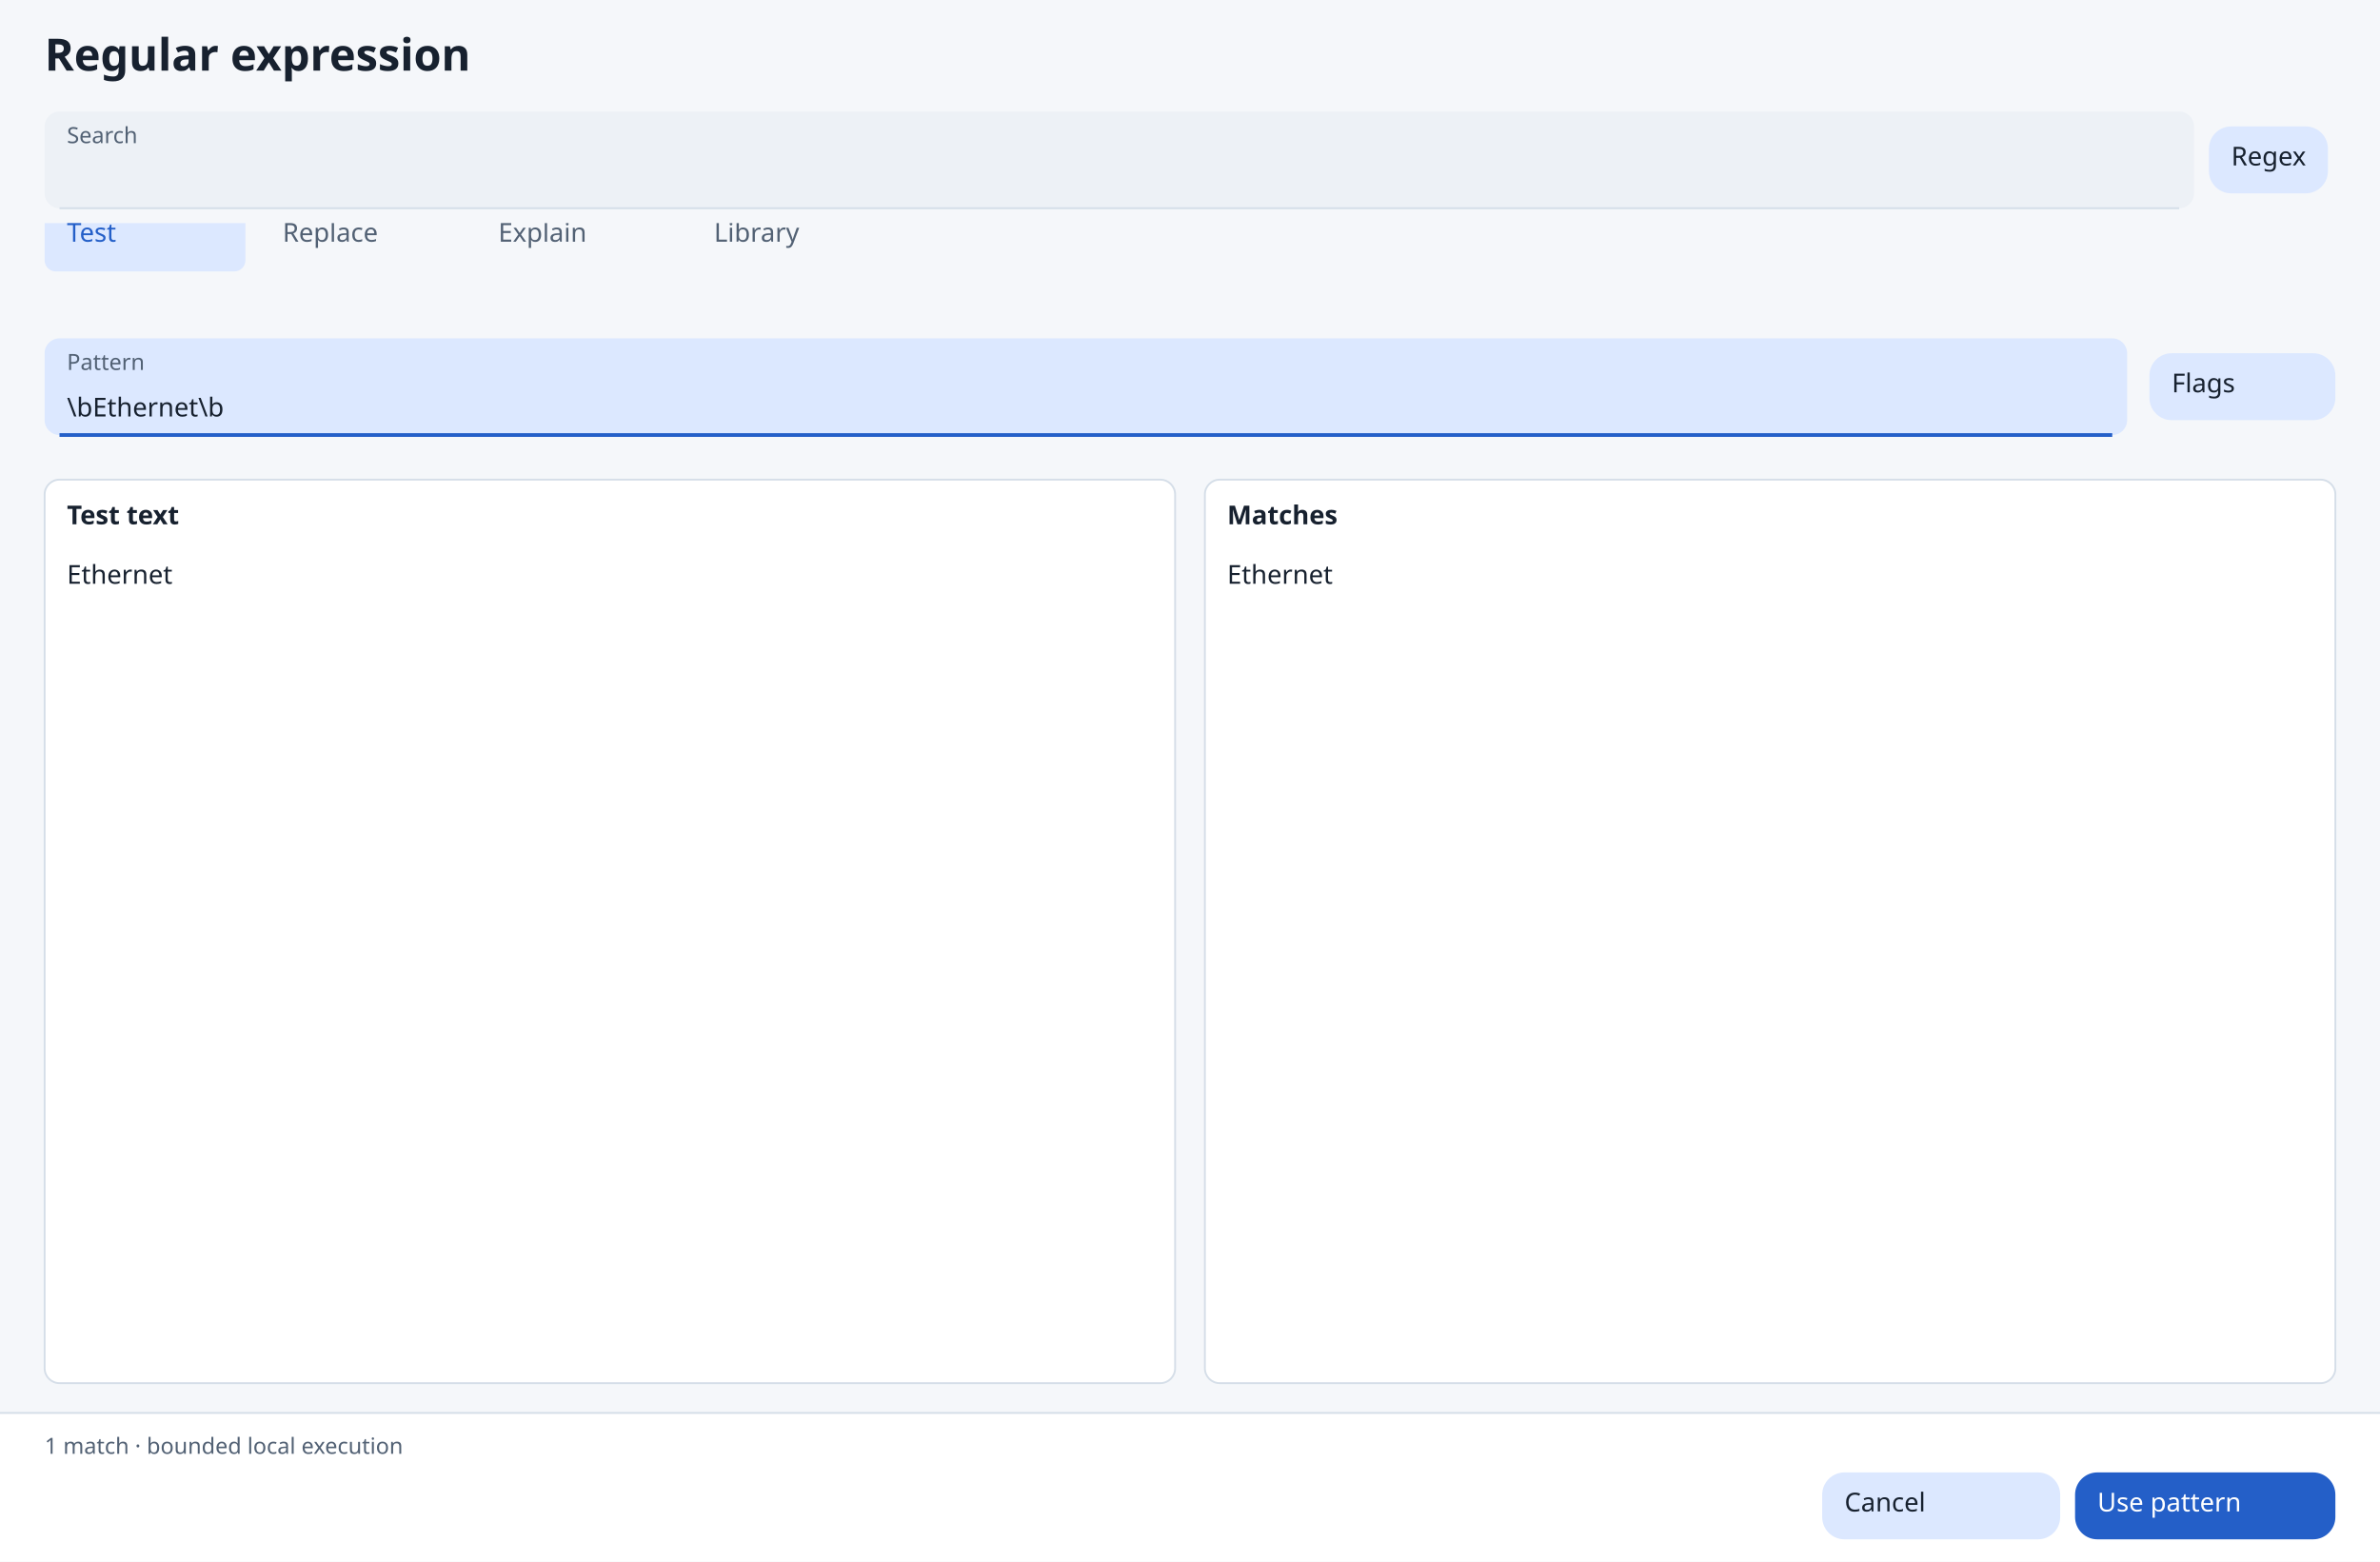
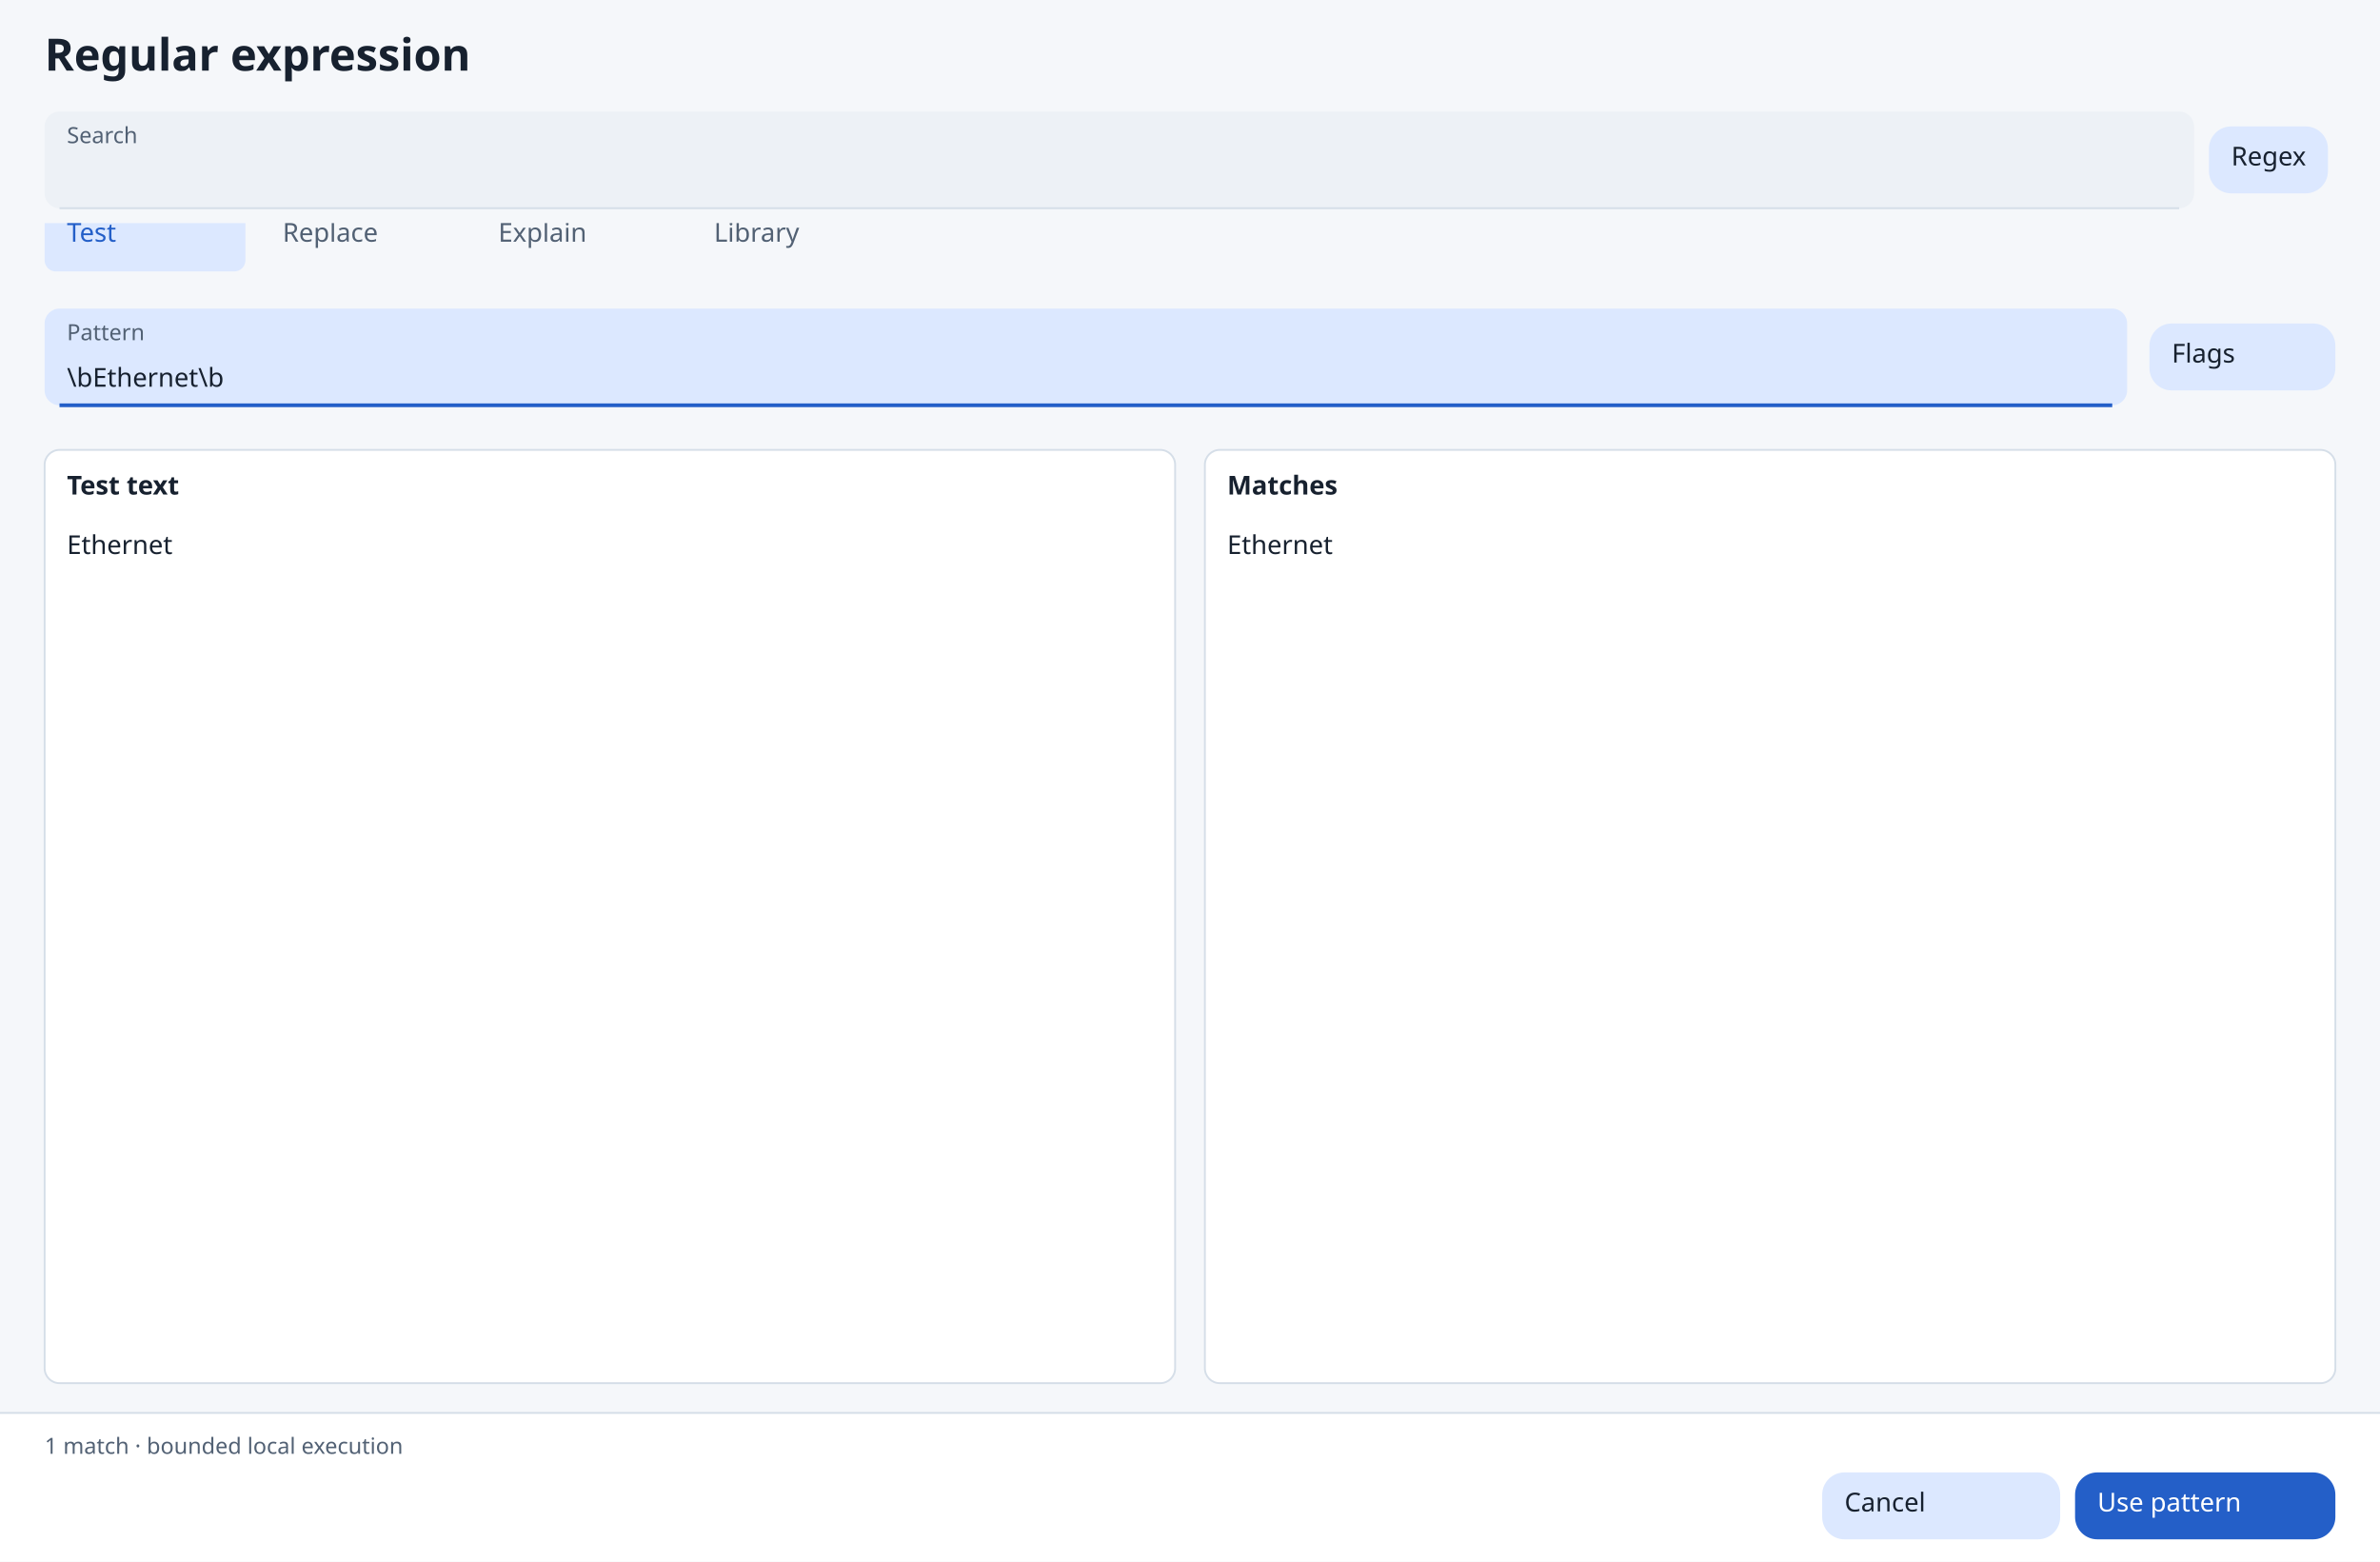
<svg xmlns="http://www.w3.org/2000/svg" width="1280" height="840" viewBox="0 0 1280 840">
  <rect x="0" y="0" width="1280" height="840" rx="0" fill="#F5F7FA" />
  <text x="24" y="38" fill="#17212F" font-family="Segoe UI,Microsoft JhengHei,sans-serif" font-size="24" font-weight="600">Regular expression</text>
  <rect x="24" y="60" width="1156" height="52" rx="8" fill="#EDF1F6" />
  <path d="M32 112H1172" stroke="#D5DEE8" stroke-width="1" />
  <text x="36" y="77" fill="#526174" font-family="Segoe UI,Microsoft JhengHei,sans-serif" font-size="12" font-weight="400">Search</text>
  <text x="36" y="102" fill="#17212F" font-family="Segoe UI,Microsoft JhengHei,sans-serif" font-size="14" font-weight="400" />
  <rect x="1188" y="68" width="64" height="36" rx="12" fill="#DCE8FF" />
  <text x="1200" y="89" fill="#17212F" font-family="Segoe UI,Microsoft JhengHei,sans-serif" font-size="14" font-weight="500">Regex</text>
  <defs>
    <clipPath id="body">
      <rect x="0" y="120" width="1264" height="640" />
    </clipPath>
  </defs>
  <g clip-path="url(#body)">
    <rect x="24" y="110" width="108" height="36" rx="6" fill="#DCE8FF" />
    <text x="36" y="130" fill="#245FC8" font-family="Segoe UI,Microsoft JhengHei,sans-serif" font-size="14" font-weight="500">Test</text>
    <text x="152" y="130" fill="#526174" font-family="Segoe UI,Microsoft JhengHei,sans-serif" font-size="14" font-weight="500">Replace</text>
    <text x="268" y="130" fill="#526174" font-family="Segoe UI,Microsoft JhengHei,sans-serif" font-size="14" font-weight="500">Explain</text>
    <text x="384" y="130" fill="#526174" font-family="Segoe UI,Microsoft JhengHei,sans-serif" font-size="14" font-weight="500">Library</text>
-     <rect x="24" y="182" width="1120" height="52" rx="8" fill="#DCE8FF" />
-     <path d="M32 234H1136" stroke="#245FC8" stroke-width="2" />
-     <text x="36" y="199" fill="#526174" font-family="Segoe UI,Microsoft JhengHei,sans-serif" font-size="12" font-weight="400">Pattern</text>
-     <text x="36" y="224" fill="#17212F" font-family="Segoe UI,Microsoft JhengHei,sans-serif" font-size="14" font-weight="400">\bEthernet\b</text>
-     <rect x="1156" y="190" width="100" height="36" rx="12" fill="#DCE8FF" />
-     <text x="1168" y="211" fill="#17212F" font-family="Segoe UI,Microsoft JhengHei,sans-serif" font-size="14" font-weight="500">Flags</text>
-     <rect x="24" y="258" width="608.0" height="486" rx="8" fill="#FFFFFF" stroke="#D5DEE8" />
-     <text x="36" y="282" fill="#17212F" font-family="Segoe UI,Microsoft JhengHei,sans-serif" font-size="14" font-weight="600">Test text</text>
-     <text x="36" y="314" fill="#17212F" font-family="Segoe UI,Microsoft JhengHei,sans-serif" font-size="14" font-weight="400">Ethernet</text>
-     <rect x="648.0" y="258" width="608.0" height="486" rx="8" fill="#FFFFFF" stroke="#D5DEE8" />
-     <text x="660.0" y="282" fill="#17212F" font-family="Segoe UI,Microsoft JhengHei,sans-serif" font-size="14" font-weight="600">Matches</text>
-     <text x="660.0" y="314" fill="#17212F" font-family="Segoe UI,Microsoft JhengHei,sans-serif" font-size="14" font-weight="400">Ethernet</text>
+     <rect x="24" y="166" width="1120" height="52" rx="8" fill="#DCE8FF" />
+     <path d="M32 218H1136" stroke="#245FC8" stroke-width="2" />
+     <text x="36" y="183" fill="#526174" font-family="Segoe UI,Microsoft JhengHei,sans-serif" font-size="12" font-weight="400">Pattern</text>
+     <text x="36" y="208" fill="#17212F" font-family="Segoe UI,Microsoft JhengHei,sans-serif" font-size="14" font-weight="400">\bEthernet\b</text>
+     <rect x="1156" y="174" width="100" height="36" rx="12" fill="#DCE8FF" />
+     <text x="1168" y="195" fill="#17212F" font-family="Segoe UI,Microsoft JhengHei,sans-serif" font-size="14" font-weight="500">Flags</text>
+     <rect x="24" y="242" width="608.0" height="502" rx="8" fill="#FFFFFF" stroke="#D5DEE8" />
+     <text x="36" y="266" fill="#17212F" font-family="Segoe UI,Microsoft JhengHei,sans-serif" font-size="14" font-weight="600">Test text</text>
+     <text x="36" y="298" fill="#17212F" font-family="Segoe UI,Microsoft JhengHei,sans-serif" font-size="14" font-weight="400">Ethernet</text>
+     <rect x="648.0" y="242" width="608.0" height="502" rx="8" fill="#FFFFFF" stroke="#D5DEE8" />
+     <text x="660.0" y="266" fill="#17212F" font-family="Segoe UI,Microsoft JhengHei,sans-serif" font-size="14" font-weight="600">Matches</text>
+     <text x="660.0" y="298" fill="#17212F" font-family="Segoe UI,Microsoft JhengHei,sans-serif" font-size="14" font-weight="400">Ethernet</text>
  </g>
  <rect x="0" y="760" width="1280" height="80" rx="0" fill="#FFFFFF" />
  <path d="M0 760H1280" stroke="#D5DEE8" />
  <text x="24" y="782" fill="#526174" font-family="Segoe UI,Microsoft JhengHei,sans-serif" font-size="12" font-weight="400">1 match · bounded local execution</text>
  <rect x="980" y="792" width="128" height="36" rx="12" fill="#DCE8FF" />
  <text x="992" y="813" fill="#17212F" font-family="Segoe UI,Microsoft JhengHei,sans-serif" font-size="14" font-weight="500">Cancel</text>
  <rect x="1116" y="792" width="140" height="36" rx="12" fill="#245FC8" />
  <text x="1128" y="813" fill="#FFFFFF" font-family="Segoe UI,Microsoft JhengHei,sans-serif" font-size="14" font-weight="500">Use pattern</text>
</svg>
